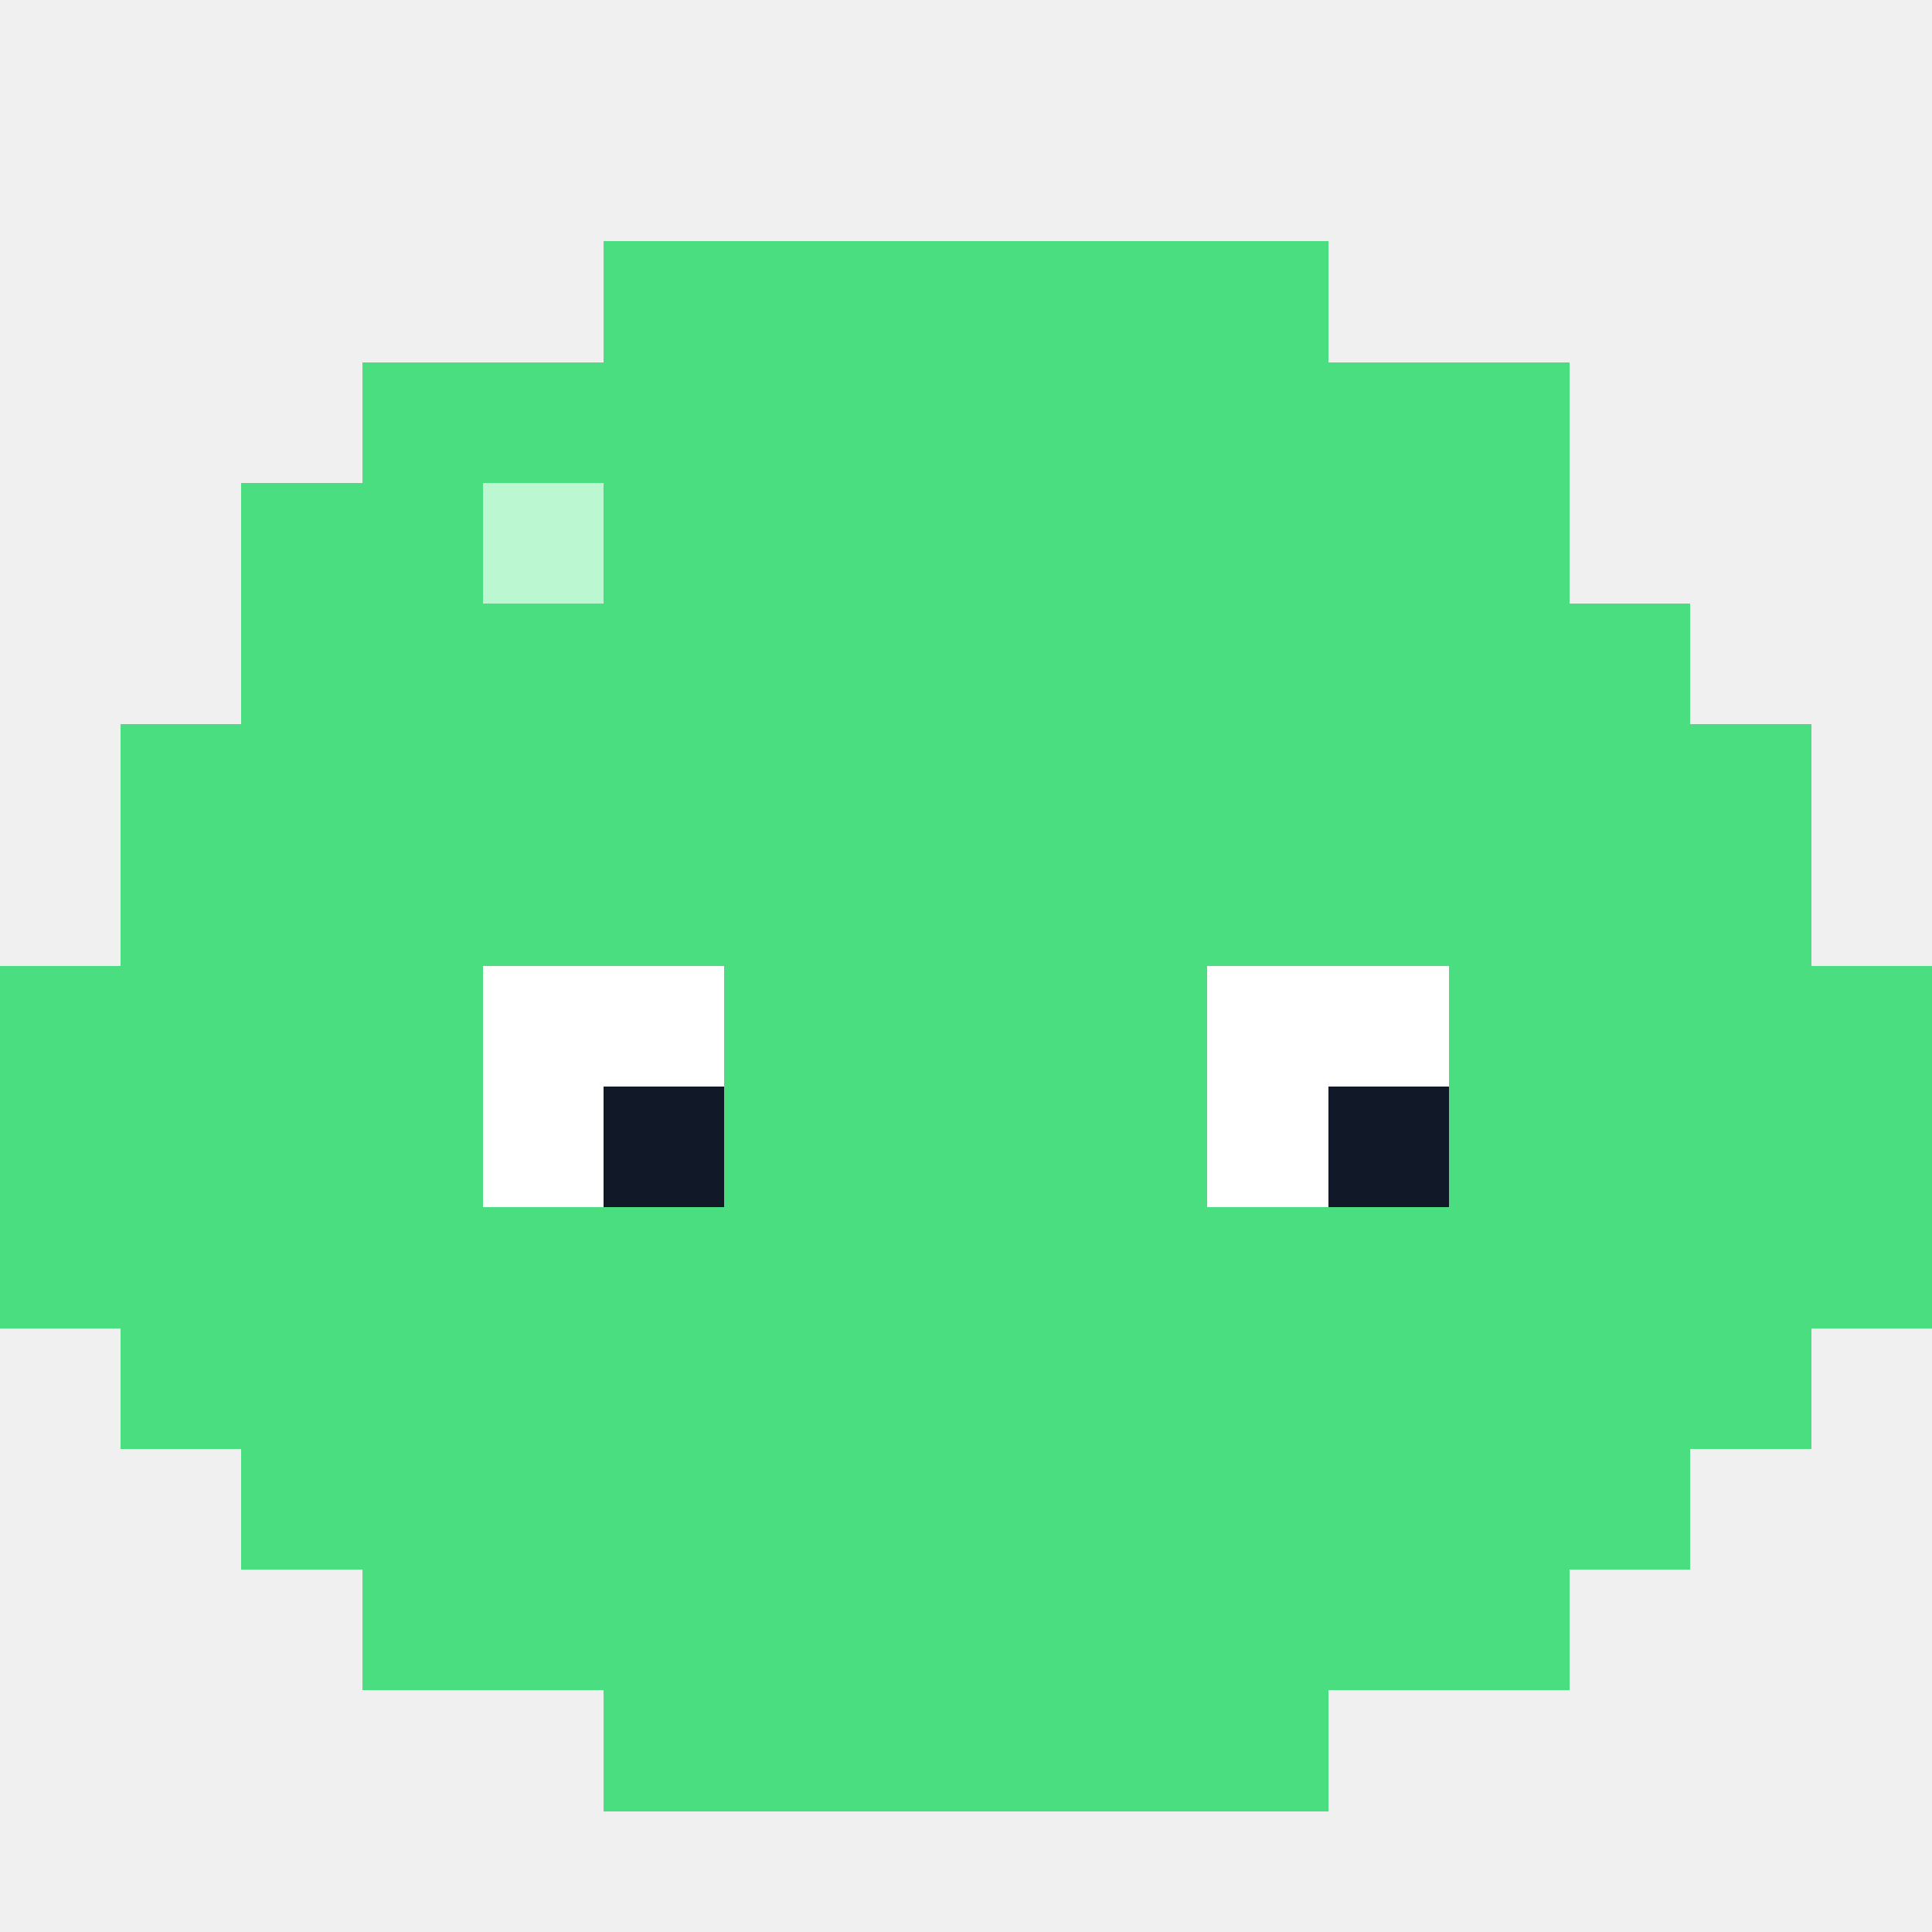
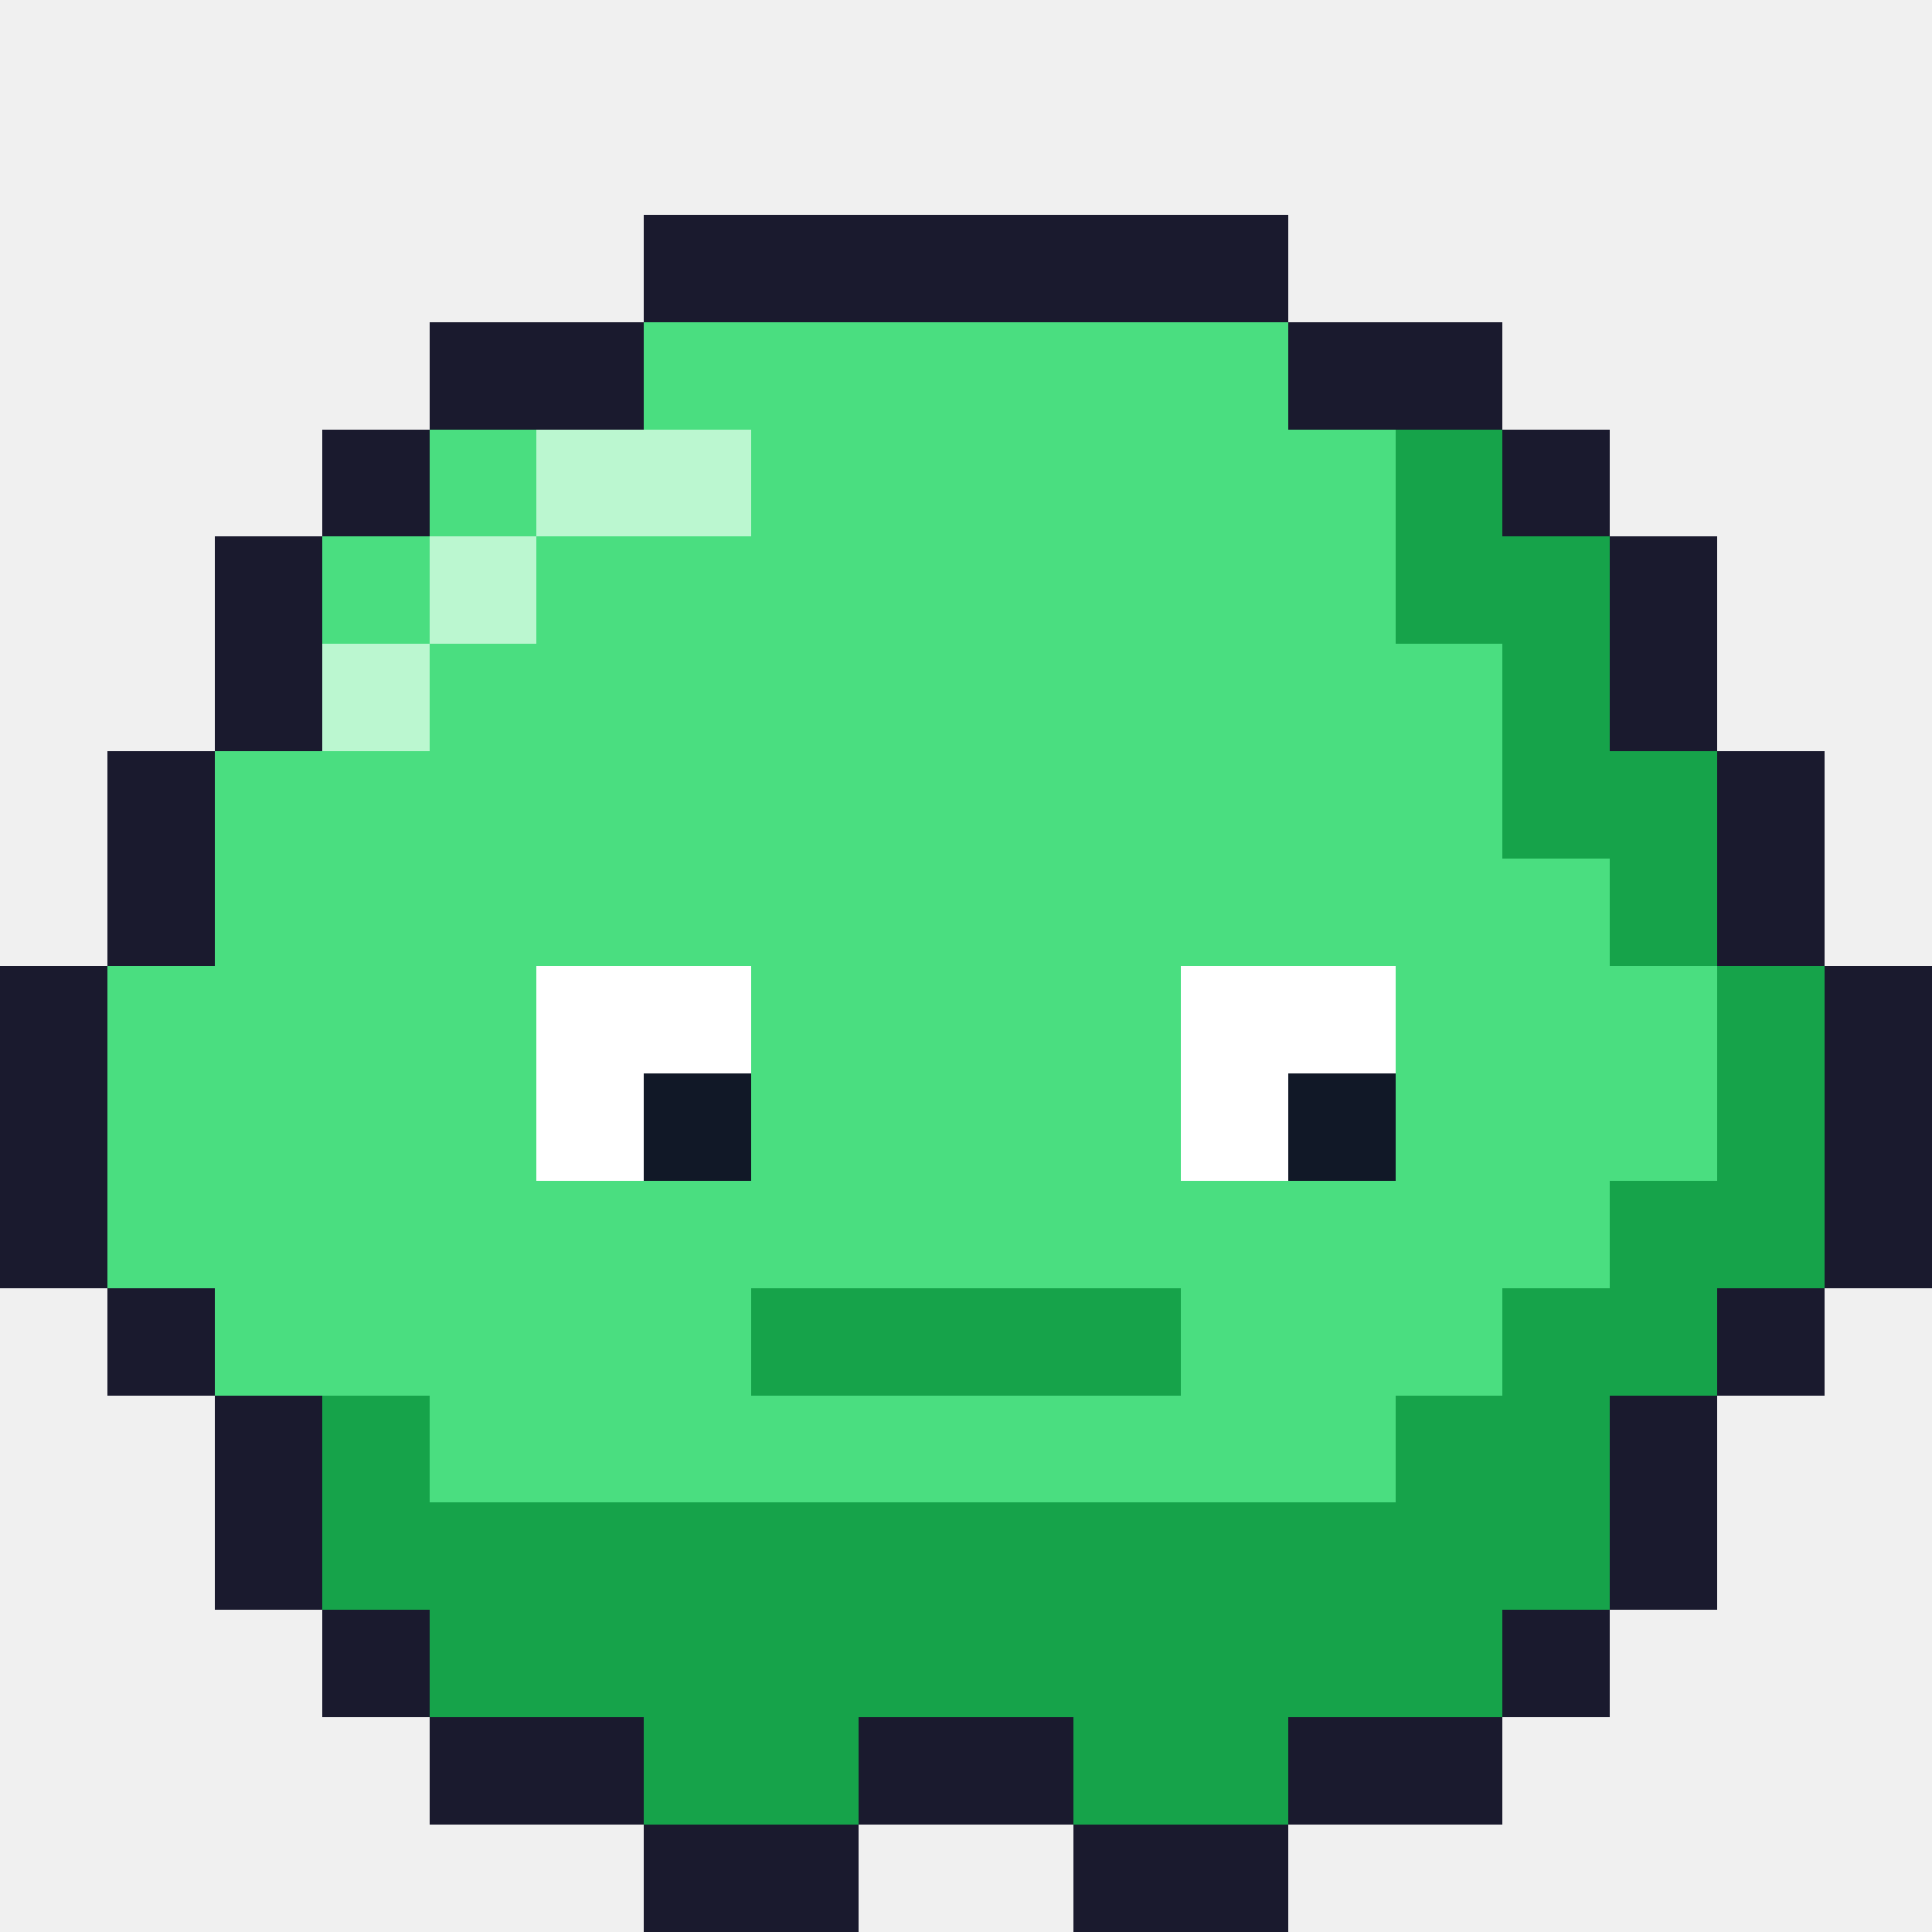
- <svg xmlns="http://www.w3.org/2000/svg" viewBox="0 0 16 16" shape-rendering="crispEdges">
-   <rect x="5" y="2" width="1" height="1" fill="#4ade80" />
-   <rect x="6" y="2" width="1" height="1" fill="#4ade80" />
-   <rect x="7" y="2" width="1" height="1" fill="#4ade80" />
-   <rect x="8" y="2" width="1" height="1" fill="#4ade80" />
-   <rect x="9" y="2" width="1" height="1" fill="#4ade80" />
-   <rect x="10" y="2" width="1" height="1" fill="#4ade80" />
-   <rect x="3" y="3" width="1" height="1" fill="#4ade80" />
-   <rect x="4" y="3" width="1" height="1" fill="#4ade80" />
-   <rect x="5" y="3" width="1" height="1" fill="#4ade80" />
+ <svg xmlns="http://www.w3.org/2000/svg" viewBox="0 0 18 18" shape-rendering="crispEdges">
+   <rect x="6" y="2" width="1" height="1" fill="#1a1a2e" />
+   <rect x="7" y="2" width="1" height="1" fill="#1a1a2e" />
+   <rect x="8" y="2" width="1" height="1" fill="#1a1a2e" />
+   <rect x="9" y="2" width="1" height="1" fill="#1a1a2e" />
+   <rect x="10" y="2" width="1" height="1" fill="#1a1a2e" />
+   <rect x="11" y="2" width="1" height="1" fill="#1a1a2e" />
+   <rect x="4" y="3" width="1" height="1" fill="#1a1a2e" />
+   <rect x="5" y="3" width="1" height="1" fill="#1a1a2e" />
  <rect x="6" y="3" width="1" height="1" fill="#4ade80" />
  <rect x="7" y="3" width="1" height="1" fill="#4ade80" />
  <rect x="8" y="3" width="1" height="1" fill="#4ade80" />
  <rect x="9" y="3" width="1" height="1" fill="#4ade80" />
  <rect x="10" y="3" width="1" height="1" fill="#4ade80" />
  <rect x="11" y="3" width="1" height="1" fill="#4ade80" />
-   <rect x="12" y="3" width="1" height="1" fill="#4ade80" />
-   <rect x="2" y="4" width="1" height="1" fill="#4ade80" />
-   <rect x="3" y="4" width="1" height="1" fill="#4ade80" />
-   <rect x="4" y="4" width="1" height="1" fill="#bbf7d0" />
-   <rect x="5" y="4" width="1" height="1" fill="#4ade80" />
-   <rect x="6" y="4" width="1" height="1" fill="#4ade80" />
+   <rect x="12" y="3" width="1" height="1" fill="#1a1a2e" />
+   <rect x="13" y="3" width="1" height="1" fill="#1a1a2e" />
+   <rect x="3" y="4" width="1" height="1" fill="#1a1a2e" />
+   <rect x="4" y="4" width="1" height="1" fill="#4ade80" />
+   <rect x="5" y="4" width="1" height="1" fill="#bbf7d0" />
+   <rect x="6" y="4" width="1" height="1" fill="#bbf7d0" />
  <rect x="7" y="4" width="1" height="1" fill="#4ade80" />
  <rect x="8" y="4" width="1" height="1" fill="#4ade80" />
  <rect x="9" y="4" width="1" height="1" fill="#4ade80" />
  <rect x="10" y="4" width="1" height="1" fill="#4ade80" />
  <rect x="11" y="4" width="1" height="1" fill="#4ade80" />
  <rect x="12" y="4" width="1" height="1" fill="#4ade80" />
-   <rect x="2" y="5" width="1" height="1" fill="#4ade80" />
+   <rect x="13" y="4" width="1" height="1" fill="#16a34a" />
+   <rect x="14" y="4" width="1" height="1" fill="#1a1a2e" />
+   <rect x="2" y="5" width="1" height="1" fill="#1a1a2e" />
  <rect x="3" y="5" width="1" height="1" fill="#4ade80" />
-   <rect x="4" y="5" width="1" height="1" fill="#4ade80" />
+   <rect x="4" y="5" width="1" height="1" fill="#bbf7d0" />
  <rect x="5" y="5" width="1" height="1" fill="#4ade80" />
  <rect x="6" y="5" width="1" height="1" fill="#4ade80" />
  <rect x="7" y="5" width="1" height="1" fill="#4ade80" />
  <rect x="8" y="5" width="1" height="1" fill="#4ade80" />
  <rect x="9" y="5" width="1" height="1" fill="#4ade80" />
  <rect x="10" y="5" width="1" height="1" fill="#4ade80" />
  <rect x="11" y="5" width="1" height="1" fill="#4ade80" />
  <rect x="12" y="5" width="1" height="1" fill="#4ade80" />
-   <rect x="13" y="5" width="1" height="1" fill="#4ade80" />
-   <rect x="1" y="6" width="1" height="1" fill="#4ade80" />
-   <rect x="2" y="6" width="1" height="1" fill="#4ade80" />
-   <rect x="3" y="6" width="1" height="1" fill="#4ade80" />
+   <rect x="13" y="5" width="1" height="1" fill="#16a34a" />
+   <rect x="14" y="5" width="1" height="1" fill="#16a34a" />
+   <rect x="15" y="5" width="1" height="1" fill="#1a1a2e" />
+   <rect x="2" y="6" width="1" height="1" fill="#1a1a2e" />
+   <rect x="3" y="6" width="1" height="1" fill="#bbf7d0" />
  <rect x="4" y="6" width="1" height="1" fill="#4ade80" />
  <rect x="5" y="6" width="1" height="1" fill="#4ade80" />
  <rect x="6" y="6" width="1" height="1" fill="#4ade80" />
  <rect x="7" y="6" width="1" height="1" fill="#4ade80" />
  <rect x="8" y="6" width="1" height="1" fill="#4ade80" />
  <rect x="9" y="6" width="1" height="1" fill="#4ade80" />
  <rect x="10" y="6" width="1" height="1" fill="#4ade80" />
  <rect x="11" y="6" width="1" height="1" fill="#4ade80" />
  <rect x="12" y="6" width="1" height="1" fill="#4ade80" />
  <rect x="13" y="6" width="1" height="1" fill="#4ade80" />
-   <rect x="14" y="6" width="1" height="1" fill="#4ade80" />
-   <rect x="1" y="7" width="1" height="1" fill="#4ade80" />
+   <rect x="14" y="6" width="1" height="1" fill="#16a34a" />
+   <rect x="15" y="6" width="1" height="1" fill="#1a1a2e" />
+   <rect x="1" y="7" width="1" height="1" fill="#1a1a2e" />
  <rect x="2" y="7" width="1" height="1" fill="#4ade80" />
  <rect x="3" y="7" width="1" height="1" fill="#4ade80" />
  <rect x="4" y="7" width="1" height="1" fill="#4ade80" />
  <rect x="5" y="7" width="1" height="1" fill="#4ade80" />
  <rect x="6" y="7" width="1" height="1" fill="#4ade80" />
  <rect x="7" y="7" width="1" height="1" fill="#4ade80" />
  <rect x="8" y="7" width="1" height="1" fill="#4ade80" />
  <rect x="9" y="7" width="1" height="1" fill="#4ade80" />
  <rect x="10" y="7" width="1" height="1" fill="#4ade80" />
  <rect x="11" y="7" width="1" height="1" fill="#4ade80" />
  <rect x="12" y="7" width="1" height="1" fill="#4ade80" />
  <rect x="13" y="7" width="1" height="1" fill="#4ade80" />
-   <rect x="14" y="7" width="1" height="1" fill="#4ade80" />
-   <rect x="0" y="8" width="1" height="1" fill="#4ade80" />
-   <rect x="1" y="8" width="1" height="1" fill="#4ade80" />
+   <rect x="14" y="7" width="1" height="1" fill="#16a34a" />
+   <rect x="15" y="7" width="1" height="1" fill="#16a34a" />
+   <rect x="16" y="7" width="1" height="1" fill="#1a1a2e" />
+   <rect x="1" y="8" width="1" height="1" fill="#1a1a2e" />
  <rect x="2" y="8" width="1" height="1" fill="#4ade80" />
  <rect x="3" y="8" width="1" height="1" fill="#4ade80" />
-   <rect x="4" y="8" width="1" height="1" fill="#ffffff" />
-   <rect x="5" y="8" width="1" height="1" fill="#ffffff" />
+   <rect x="4" y="8" width="1" height="1" fill="#4ade80" />
+   <rect x="5" y="8" width="1" height="1" fill="#4ade80" />
  <rect x="6" y="8" width="1" height="1" fill="#4ade80" />
  <rect x="7" y="8" width="1" height="1" fill="#4ade80" />
  <rect x="8" y="8" width="1" height="1" fill="#4ade80" />
  <rect x="9" y="8" width="1" height="1" fill="#4ade80" />
-   <rect x="10" y="8" width="1" height="1" fill="#ffffff" />
-   <rect x="11" y="8" width="1" height="1" fill="#ffffff" />
+   <rect x="10" y="8" width="1" height="1" fill="#4ade80" />
+   <rect x="11" y="8" width="1" height="1" fill="#4ade80" />
  <rect x="12" y="8" width="1" height="1" fill="#4ade80" />
  <rect x="13" y="8" width="1" height="1" fill="#4ade80" />
  <rect x="14" y="8" width="1" height="1" fill="#4ade80" />
-   <rect x="15" y="8" width="1" height="1" fill="#4ade80" />
-   <rect x="0" y="9" width="1" height="1" fill="#4ade80" />
+   <rect x="15" y="8" width="1" height="1" fill="#16a34a" />
+   <rect x="16" y="8" width="1" height="1" fill="#1a1a2e" />
+   <rect x="0" y="9" width="1" height="1" fill="#1a1a2e" />
  <rect x="1" y="9" width="1" height="1" fill="#4ade80" />
  <rect x="2" y="9" width="1" height="1" fill="#4ade80" />
  <rect x="3" y="9" width="1" height="1" fill="#4ade80" />
-   <rect x="4" y="9" width="1" height="1" fill="#ffffff" />
-   <rect x="5" y="9" width="1" height="1" fill="#111827" />
-   <rect x="6" y="9" width="1" height="1" fill="#4ade80" />
+   <rect x="4" y="9" width="1" height="1" fill="#4ade80" />
+   <rect x="5" y="9" width="1" height="1" fill="#ffffff" />
+   <rect x="6" y="9" width="1" height="1" fill="#ffffff" />
  <rect x="7" y="9" width="1" height="1" fill="#4ade80" />
  <rect x="8" y="9" width="1" height="1" fill="#4ade80" />
  <rect x="9" y="9" width="1" height="1" fill="#4ade80" />
-   <rect x="10" y="9" width="1" height="1" fill="#ffffff" />
-   <rect x="11" y="9" width="1" height="1" fill="#111827" />
-   <rect x="12" y="9" width="1" height="1" fill="#4ade80" />
+   <rect x="10" y="9" width="1" height="1" fill="#4ade80" />
+   <rect x="11" y="9" width="1" height="1" fill="#ffffff" />
+   <rect x="12" y="9" width="1" height="1" fill="#ffffff" />
  <rect x="13" y="9" width="1" height="1" fill="#4ade80" />
  <rect x="14" y="9" width="1" height="1" fill="#4ade80" />
  <rect x="15" y="9" width="1" height="1" fill="#4ade80" />
-   <rect x="0" y="10" width="1" height="1" fill="#4ade80" />
+   <rect x="16" y="9" width="1" height="1" fill="#16a34a" />
+   <rect x="17" y="9" width="1" height="1" fill="#1a1a2e" />
+   <rect x="0" y="10" width="1" height="1" fill="#1a1a2e" />
  <rect x="1" y="10" width="1" height="1" fill="#4ade80" />
  <rect x="2" y="10" width="1" height="1" fill="#4ade80" />
  <rect x="3" y="10" width="1" height="1" fill="#4ade80" />
  <rect x="4" y="10" width="1" height="1" fill="#4ade80" />
-   <rect x="5" y="10" width="1" height="1" fill="#4ade80" />
-   <rect x="6" y="10" width="1" height="1" fill="#4ade80" />
+   <rect x="5" y="10" width="1" height="1" fill="#ffffff" />
+   <rect x="6" y="10" width="1" height="1" fill="#111827" />
  <rect x="7" y="10" width="1" height="1" fill="#4ade80" />
  <rect x="8" y="10" width="1" height="1" fill="#4ade80" />
  <rect x="9" y="10" width="1" height="1" fill="#4ade80" />
  <rect x="10" y="10" width="1" height="1" fill="#4ade80" />
-   <rect x="11" y="10" width="1" height="1" fill="#4ade80" />
-   <rect x="12" y="10" width="1" height="1" fill="#4ade80" />
+   <rect x="11" y="10" width="1" height="1" fill="#ffffff" />
+   <rect x="12" y="10" width="1" height="1" fill="#111827" />
  <rect x="13" y="10" width="1" height="1" fill="#4ade80" />
  <rect x="14" y="10" width="1" height="1" fill="#4ade80" />
  <rect x="15" y="10" width="1" height="1" fill="#4ade80" />
+   <rect x="16" y="10" width="1" height="1" fill="#16a34a" />
+   <rect x="17" y="10" width="1" height="1" fill="#1a1a2e" />
+   <rect x="0" y="11" width="1" height="1" fill="#1a1a2e" />
  <rect x="1" y="11" width="1" height="1" fill="#4ade80" />
  <rect x="2" y="11" width="1" height="1" fill="#4ade80" />
  <rect x="3" y="11" width="1" height="1" fill="#4ade80" />
  <rect x="4" y="11" width="1" height="1" fill="#4ade80" />
  <rect x="5" y="11" width="1" height="1" fill="#4ade80" />
  <rect x="6" y="11" width="1" height="1" fill="#4ade80" />
  <rect x="7" y="11" width="1" height="1" fill="#4ade80" />
  <rect x="8" y="11" width="1" height="1" fill="#4ade80" />
  <rect x="9" y="11" width="1" height="1" fill="#4ade80" />
  <rect x="10" y="11" width="1" height="1" fill="#4ade80" />
  <rect x="11" y="11" width="1" height="1" fill="#4ade80" />
  <rect x="12" y="11" width="1" height="1" fill="#4ade80" />
  <rect x="13" y="11" width="1" height="1" fill="#4ade80" />
  <rect x="14" y="11" width="1" height="1" fill="#4ade80" />
+   <rect x="15" y="11" width="1" height="1" fill="#16a34a" />
+   <rect x="16" y="11" width="1" height="1" fill="#16a34a" />
+   <rect x="17" y="11" width="1" height="1" fill="#1a1a2e" />
+   <rect x="1" y="12" width="1" height="1" fill="#1a1a2e" />
  <rect x="2" y="12" width="1" height="1" fill="#4ade80" />
  <rect x="3" y="12" width="1" height="1" fill="#4ade80" />
  <rect x="4" y="12" width="1" height="1" fill="#4ade80" />
  <rect x="5" y="12" width="1" height="1" fill="#4ade80" />
  <rect x="6" y="12" width="1" height="1" fill="#4ade80" />
-   <rect x="7" y="12" width="1" height="1" fill="#4ade80" />
-   <rect x="8" y="12" width="1" height="1" fill="#4ade80" />
-   <rect x="9" y="12" width="1" height="1" fill="#4ade80" />
-   <rect x="10" y="12" width="1" height="1" fill="#4ade80" />
+   <rect x="7" y="12" width="1" height="1" fill="#16a34a" />
+   <rect x="8" y="12" width="1" height="1" fill="#16a34a" />
+   <rect x="9" y="12" width="1" height="1" fill="#16a34a" />
+   <rect x="10" y="12" width="1" height="1" fill="#16a34a" />
  <rect x="11" y="12" width="1" height="1" fill="#4ade80" />
  <rect x="12" y="12" width="1" height="1" fill="#4ade80" />
  <rect x="13" y="12" width="1" height="1" fill="#4ade80" />
-   <rect x="3" y="13" width="1" height="1" fill="#4ade80" />
+   <rect x="14" y="12" width="1" height="1" fill="#16a34a" />
+   <rect x="15" y="12" width="1" height="1" fill="#16a34a" />
+   <rect x="16" y="12" width="1" height="1" fill="#1a1a2e" />
+   <rect x="2" y="13" width="1" height="1" fill="#1a1a2e" />
+   <rect x="3" y="13" width="1" height="1" fill="#16a34a" />
  <rect x="4" y="13" width="1" height="1" fill="#4ade80" />
  <rect x="5" y="13" width="1" height="1" fill="#4ade80" />
  <rect x="6" y="13" width="1" height="1" fill="#4ade80" />
  <rect x="7" y="13" width="1" height="1" fill="#4ade80" />
  <rect x="8" y="13" width="1" height="1" fill="#4ade80" />
  <rect x="9" y="13" width="1" height="1" fill="#4ade80" />
  <rect x="10" y="13" width="1" height="1" fill="#4ade80" />
  <rect x="11" y="13" width="1" height="1" fill="#4ade80" />
  <rect x="12" y="13" width="1" height="1" fill="#4ade80" />
-   <rect x="5" y="14" width="1" height="1" fill="#4ade80" />
-   <rect x="6" y="14" width="1" height="1" fill="#4ade80" />
-   <rect x="7" y="14" width="1" height="1" fill="#4ade80" />
-   <rect x="8" y="14" width="1" height="1" fill="#4ade80" />
-   <rect x="9" y="14" width="1" height="1" fill="#4ade80" />
-   <rect x="10" y="14" width="1" height="1" fill="#4ade80" />
+   <rect x="13" y="13" width="1" height="1" fill="#16a34a" />
+   <rect x="14" y="13" width="1" height="1" fill="#16a34a" />
+   <rect x="15" y="13" width="1" height="1" fill="#1a1a2e" />
+   <rect x="2" y="14" width="1" height="1" fill="#1a1a2e" />
+   <rect x="3" y="14" width="1" height="1" fill="#16a34a" />
+   <rect x="4" y="14" width="1" height="1" fill="#16a34a" />
+   <rect x="5" y="14" width="1" height="1" fill="#16a34a" />
+   <rect x="6" y="14" width="1" height="1" fill="#16a34a" />
+   <rect x="7" y="14" width="1" height="1" fill="#16a34a" />
+   <rect x="8" y="14" width="1" height="1" fill="#16a34a" />
+   <rect x="9" y="14" width="1" height="1" fill="#16a34a" />
+   <rect x="10" y="14" width="1" height="1" fill="#16a34a" />
+   <rect x="11" y="14" width="1" height="1" fill="#16a34a" />
+   <rect x="12" y="14" width="1" height="1" fill="#16a34a" />
+   <rect x="13" y="14" width="1" height="1" fill="#16a34a" />
+   <rect x="14" y="14" width="1" height="1" fill="#16a34a" />
+   <rect x="15" y="14" width="1" height="1" fill="#1a1a2e" />
+   <rect x="3" y="15" width="1" height="1" fill="#1a1a2e" />
+   <rect x="4" y="15" width="1" height="1" fill="#16a34a" />
+   <rect x="5" y="15" width="1" height="1" fill="#16a34a" />
+   <rect x="6" y="15" width="1" height="1" fill="#16a34a" />
+   <rect x="7" y="15" width="1" height="1" fill="#16a34a" />
+   <rect x="8" y="15" width="1" height="1" fill="#16a34a" />
+   <rect x="9" y="15" width="1" height="1" fill="#16a34a" />
+   <rect x="10" y="15" width="1" height="1" fill="#16a34a" />
+   <rect x="11" y="15" width="1" height="1" fill="#16a34a" />
+   <rect x="12" y="15" width="1" height="1" fill="#16a34a" />
+   <rect x="13" y="15" width="1" height="1" fill="#16a34a" />
+   <rect x="14" y="15" width="1" height="1" fill="#1a1a2e" />
+   <rect x="4" y="16" width="1" height="1" fill="#1a1a2e" />
+   <rect x="5" y="16" width="1" height="1" fill="#1a1a2e" />
+   <rect x="6" y="16" width="1" height="1" fill="#16a34a" />
+   <rect x="7" y="16" width="1" height="1" fill="#16a34a" />
+   <rect x="8" y="16" width="1" height="1" fill="#1a1a2e" />
+   <rect x="9" y="16" width="1" height="1" fill="#1a1a2e" />
+   <rect x="10" y="16" width="1" height="1" fill="#16a34a" />
+   <rect x="11" y="16" width="1" height="1" fill="#16a34a" />
+   <rect x="12" y="16" width="1" height="1" fill="#1a1a2e" />
+   <rect x="13" y="16" width="1" height="1" fill="#1a1a2e" />
+   <rect x="6" y="17" width="1" height="1" fill="#1a1a2e" />
+   <rect x="7" y="17" width="1" height="1" fill="#1a1a2e" />
+   <rect x="10" y="17" width="1" height="1" fill="#1a1a2e" />
+   <rect x="11" y="17" width="1" height="1" fill="#1a1a2e" />
</svg>
